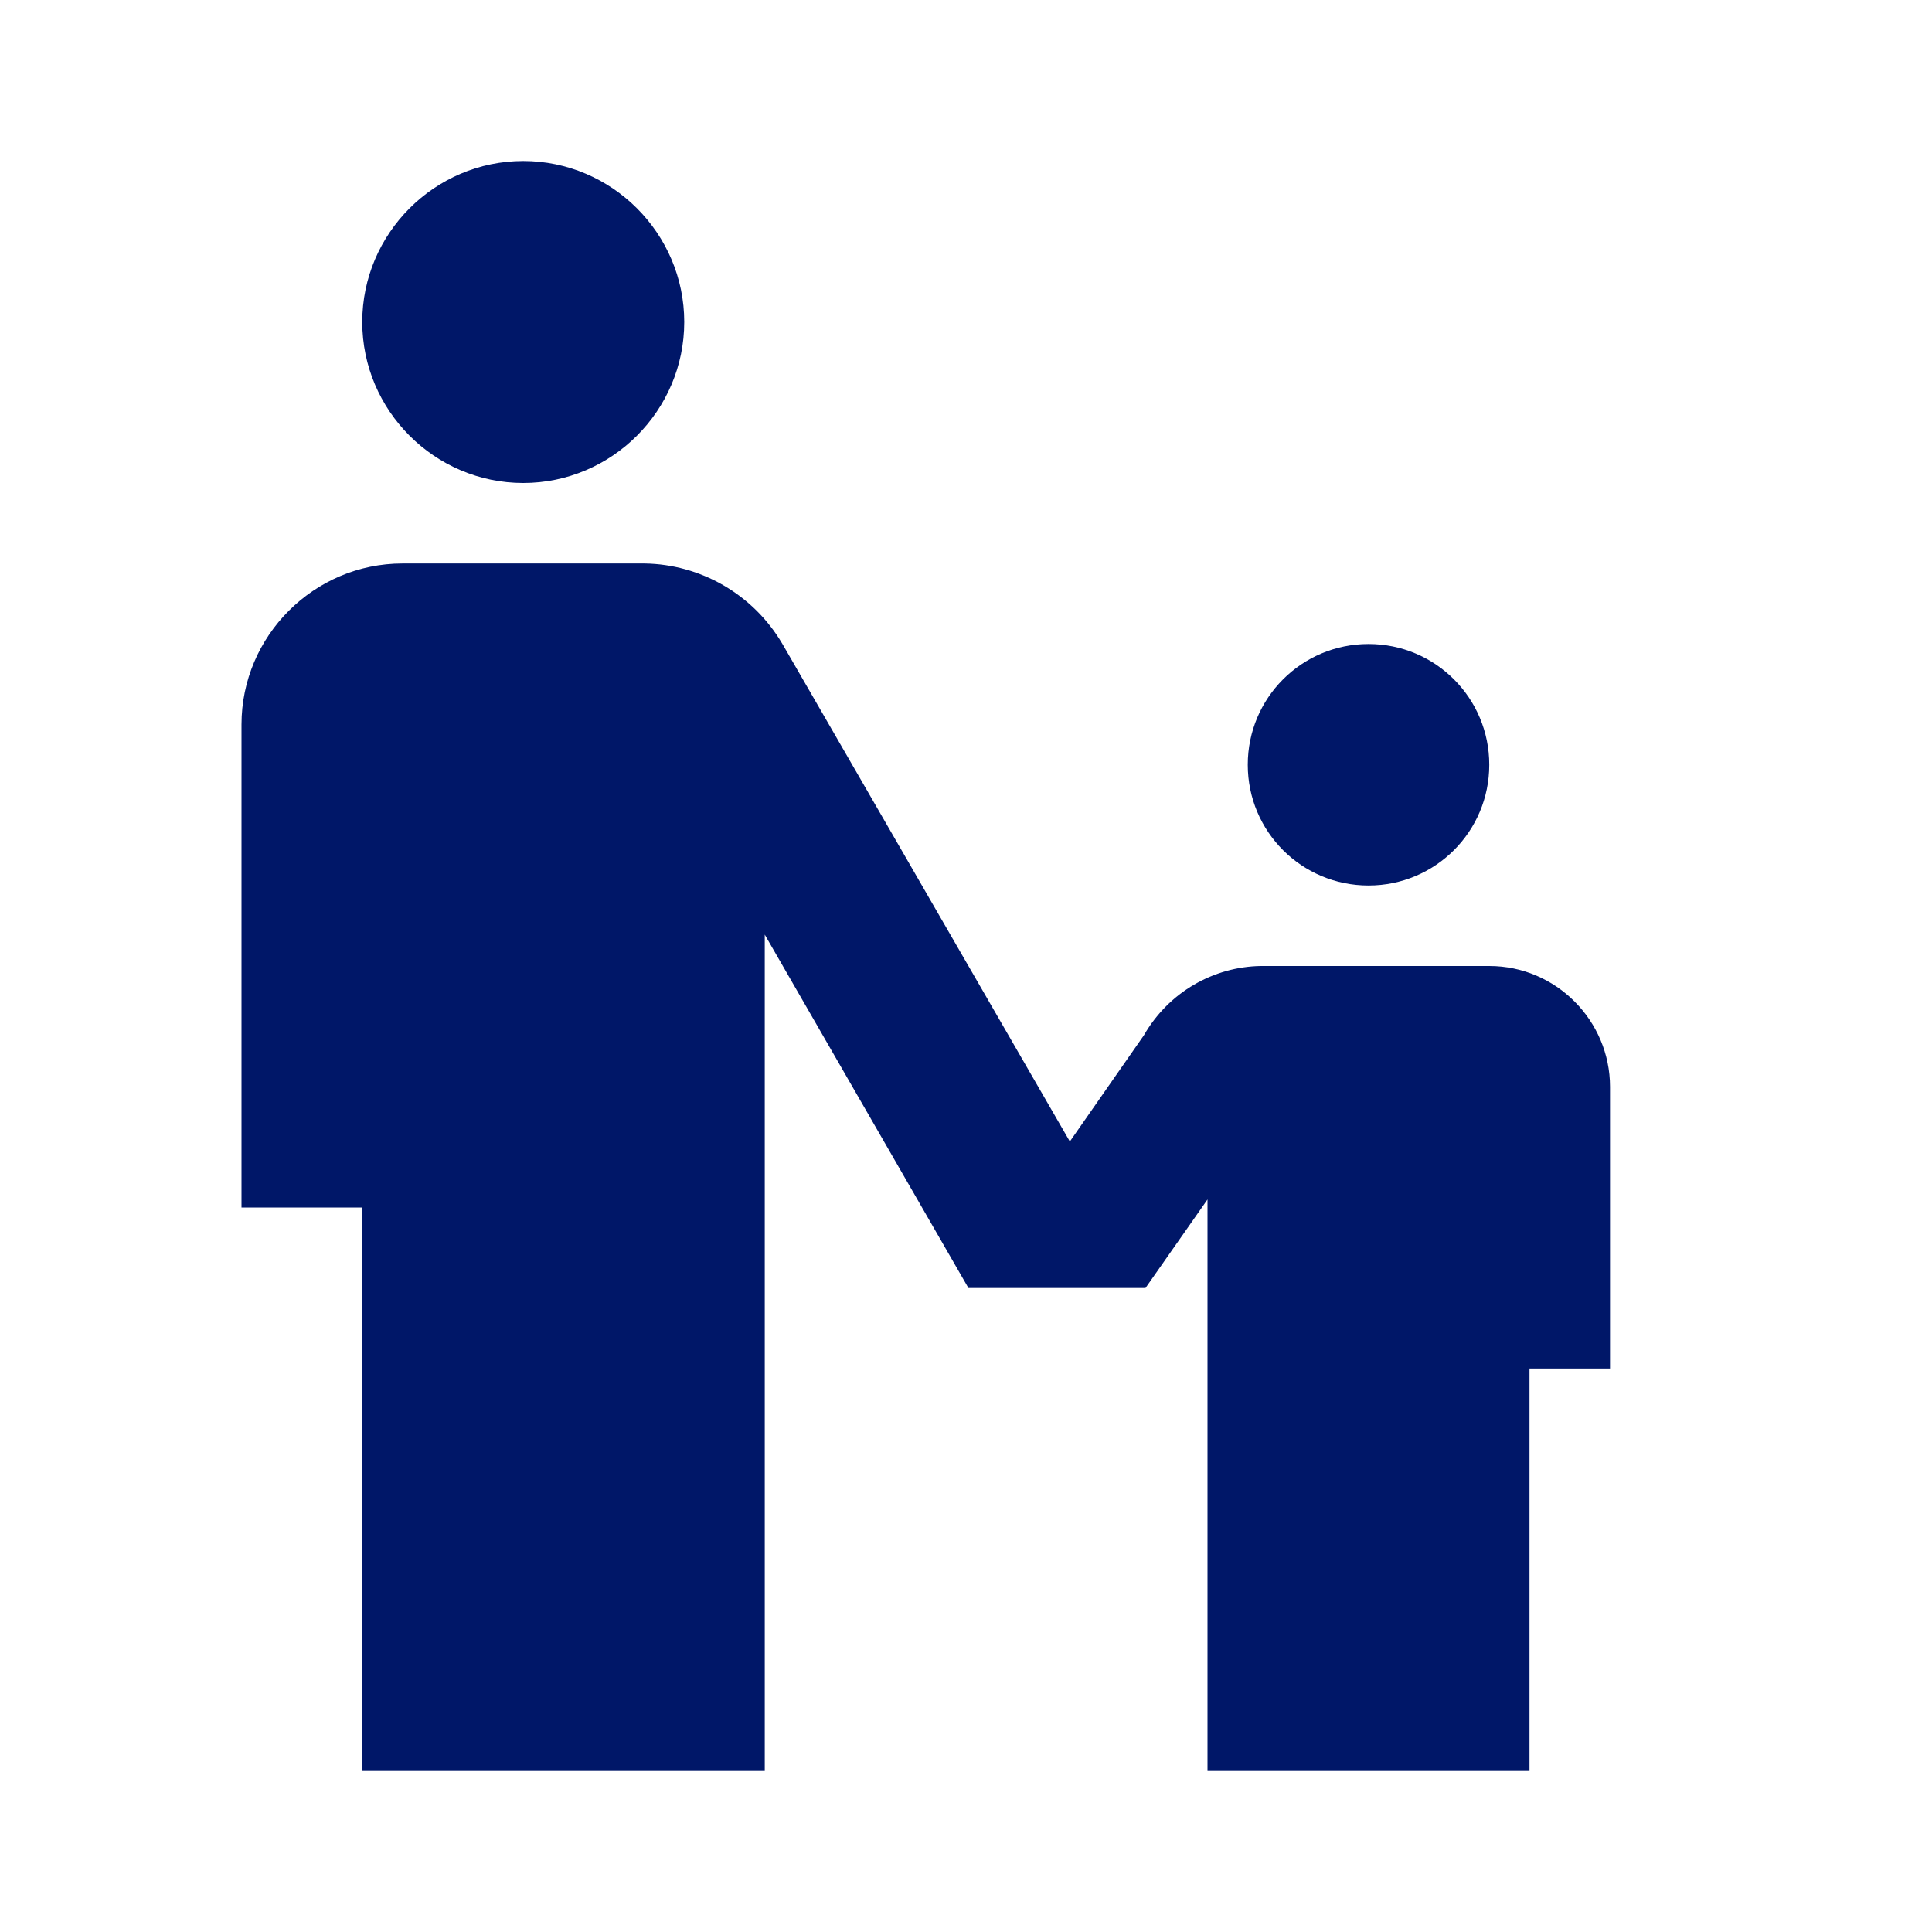
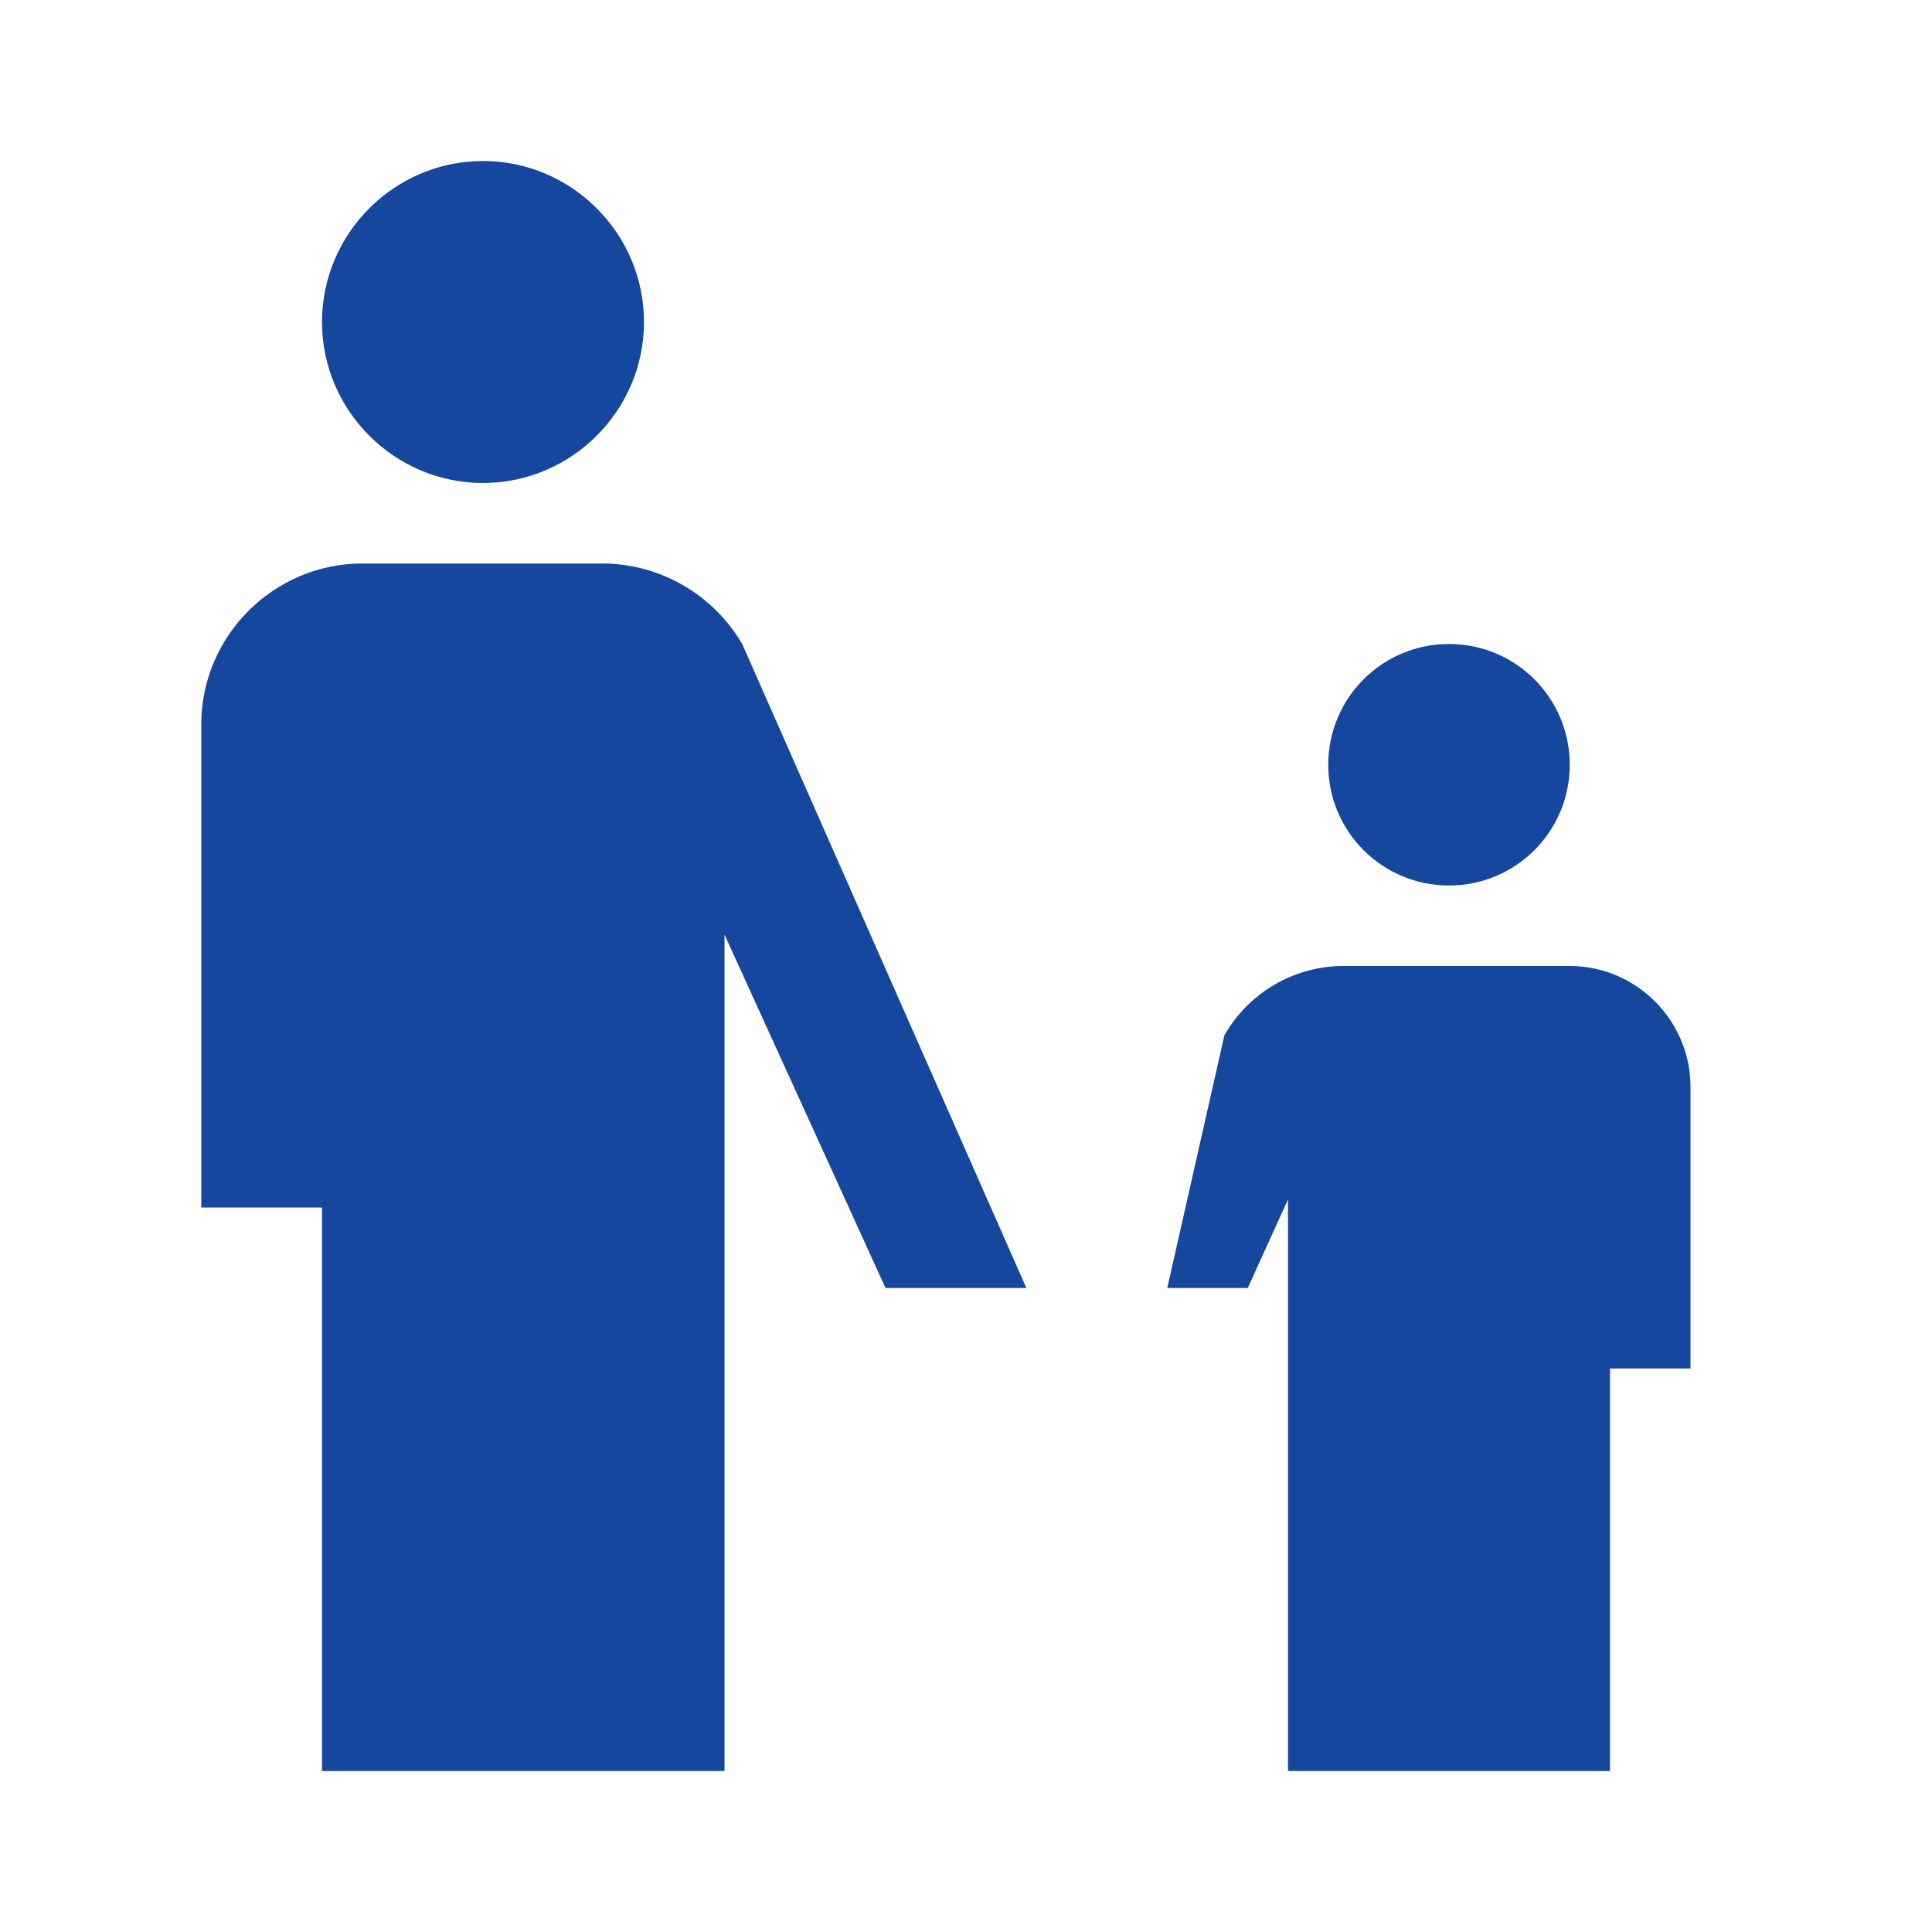
- <svg xmlns="http://www.w3.org/2000/svg" width="80" height="80" viewBox="0 0 80 80" fill="none">
-   <path d="M21.667 6.667C25.333 6.667 28.333 9.667 28.333 13.333C28.333 17 25.333 20 21.667 20C18 20 15 17 15 13.333C15 9.667 18 6.667 21.667 6.667ZM51.667 31.667C51.667 34.433 53.9 36.667 56.667 36.667C59.433 36.667 61.667 34.433 61.667 31.667C61.667 28.9 59.433 26.667 56.667 26.667C53.9 26.667 51.667 28.9 51.667 31.667ZM61.667 40H52.2C50.267 40.033 48.4 41.067 47.367 42.867L44.3 47.267L32.4 26.667C31.167 24.567 28.967 23.367 26.7 23.333H16.667C13 23.333 10 26.333 10 30V50H15V73.333H31.667V38.7L40.1 53.333H47.433L50 49.667V73.333H63.333V56.667H66.667V45C66.667 42.267 64.433 40 61.667 40Z" fill="#001768" />
+ <svg xmlns="http://www.w3.org/2000/svg" width="48" height="48" viewBox="0 0 48 48" fill="none">
+   <path d="M12 4C14.2 4 16 5.8 16 8C16 10.2 14.2 12 12 12C9.8 12 8 10.2 8 8C8 5.8 9.8 4 12 4ZM33 19C33 20.66 34.34 22 36 22C37.66 22 39 20.66 39 19C39 17.34 37.66 16 36 16C34.34 16 33 17.34 33 19Z" fill="#15479E" />
+   <path d="M18.44 16C17.7 14.74 16.38 14.02 15.02 14H9C6.8 14 5 15.8 5 18V30H8V44H18V23.22L22 32H25.5L18.44 16Z" fill="#15479E" />
+   <path d="M39 24H33.32C32.16 24.02 31.04 24.64 30.42 25.72L29 32H31L32 29.8V44H40V34H42V27C42 25.36 40.66 24 39 24Z" fill="#15479E" />
</svg>
